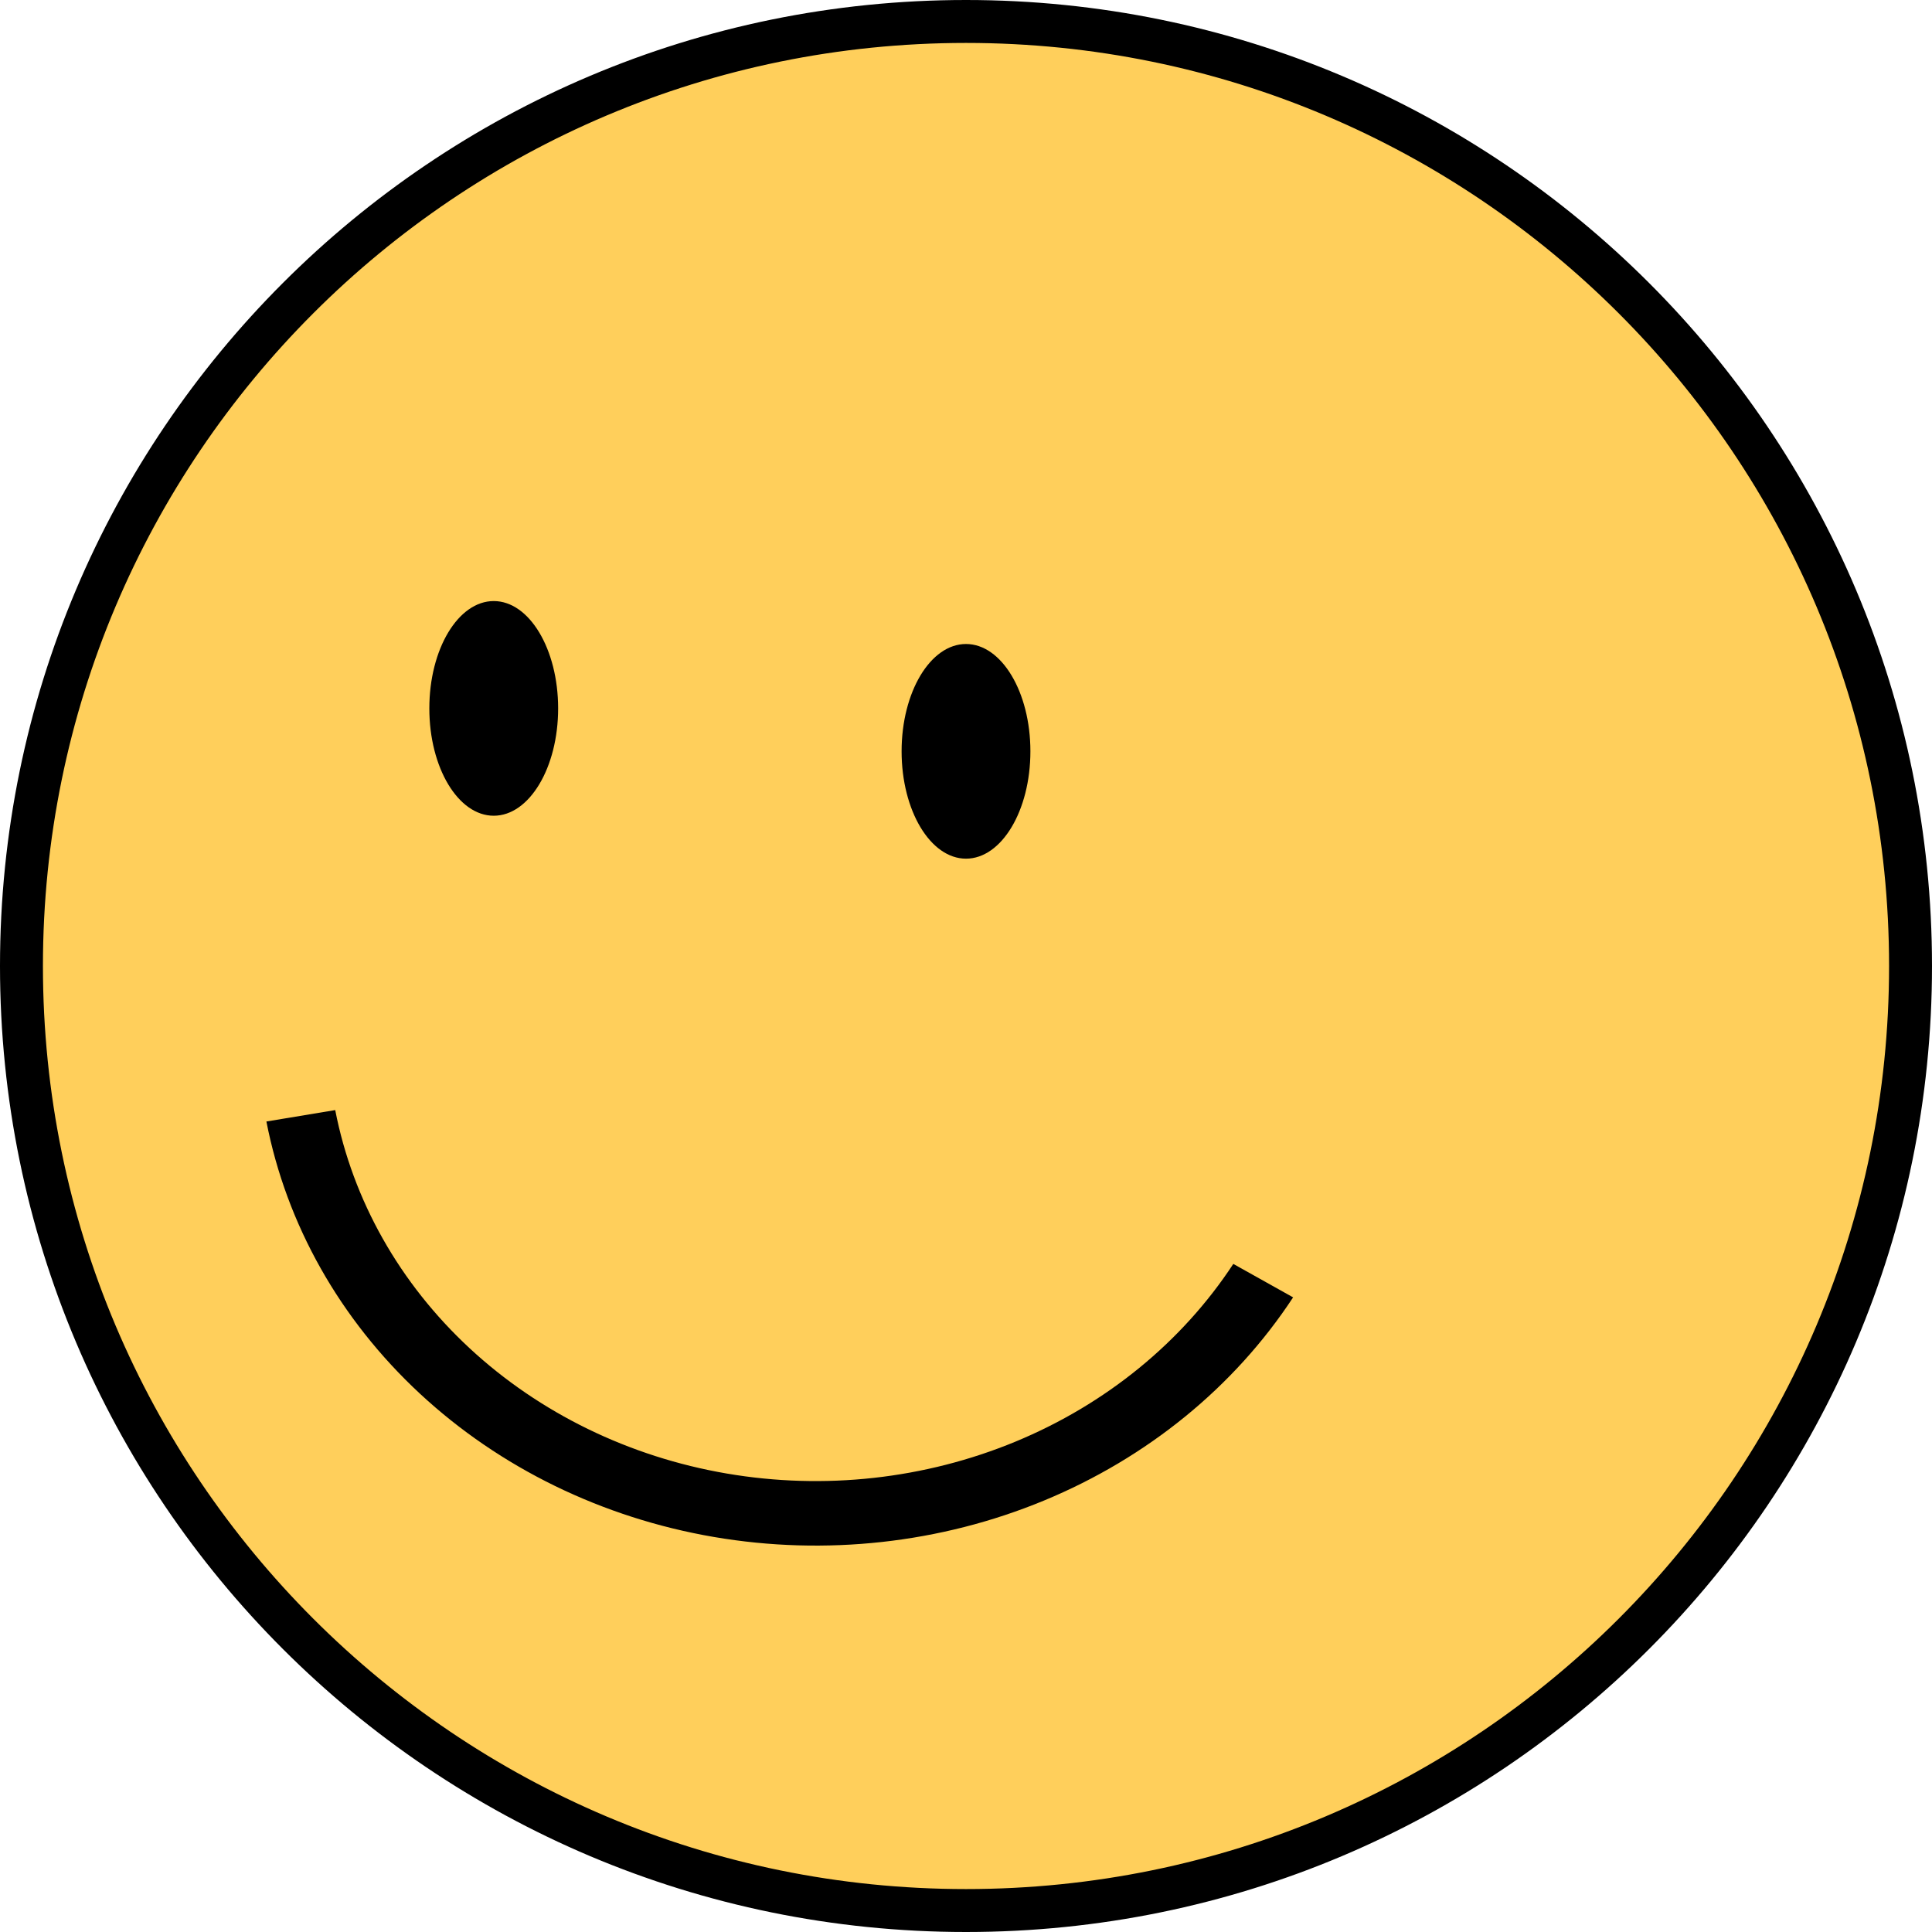
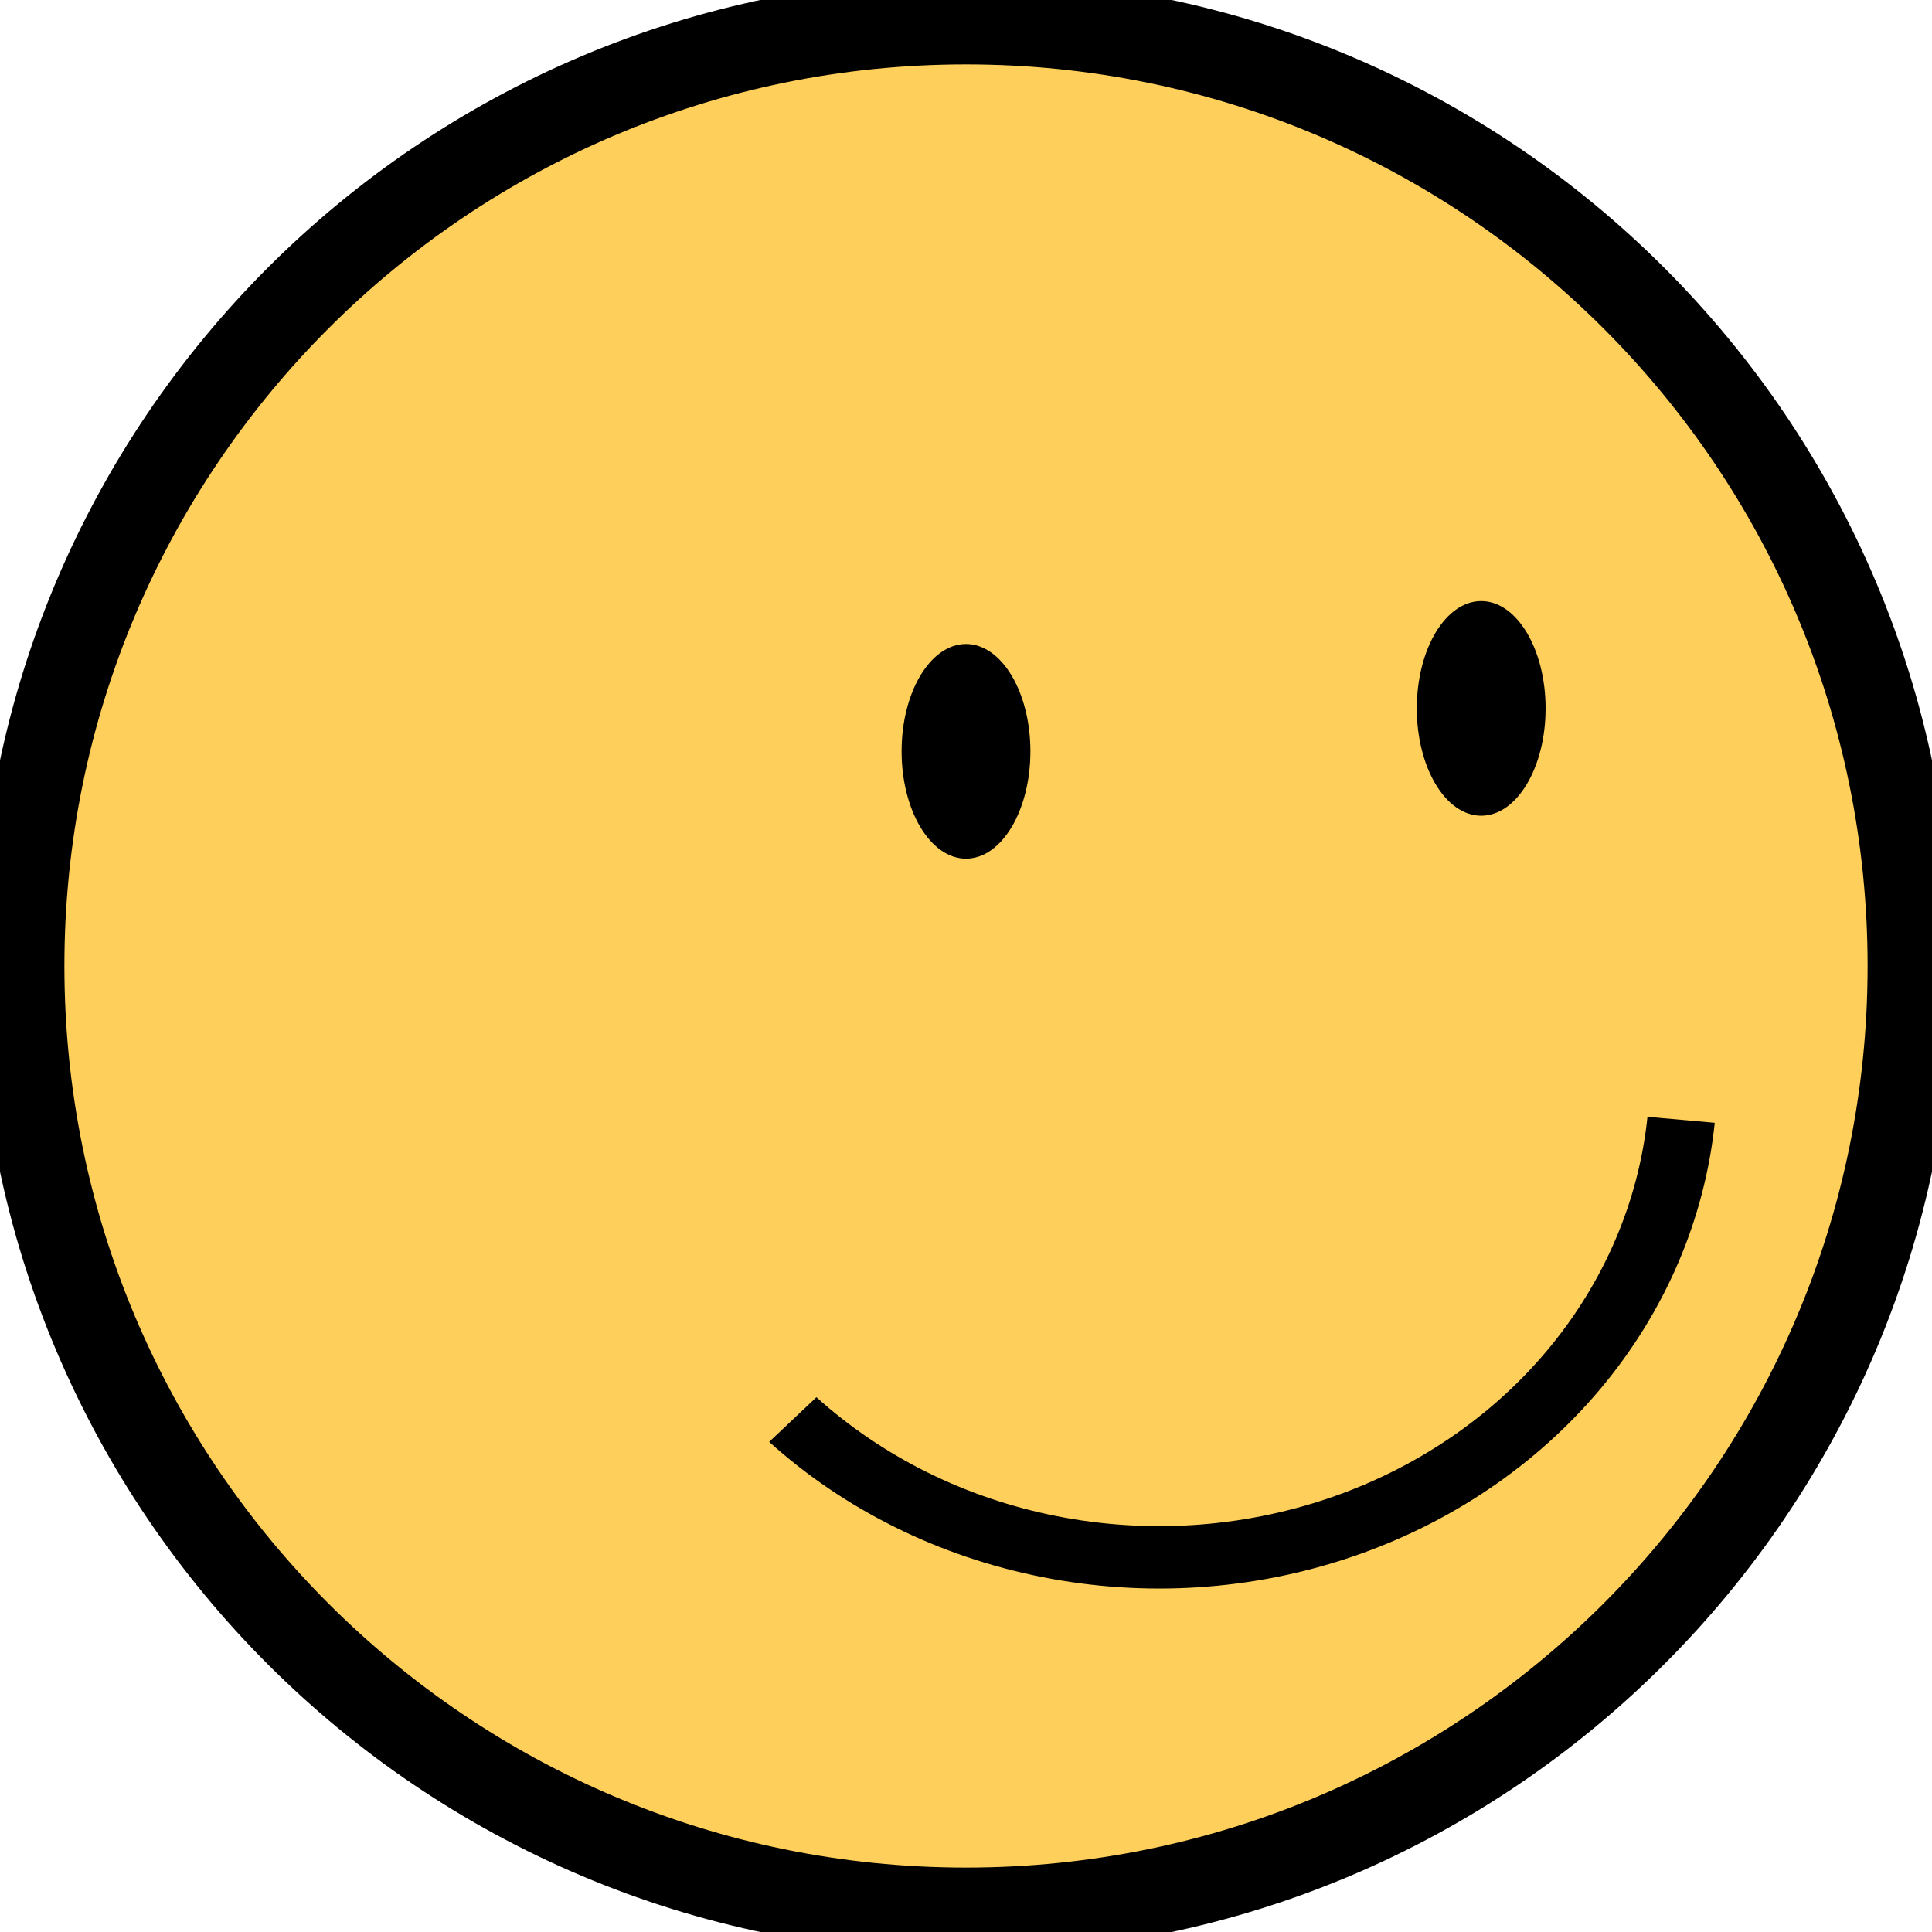
<svg xmlns="http://www.w3.org/2000/svg" width="45" height="45" viewBox="0 0 45 45" fill="none">
-   <circle cx="22.5" cy="22.5" r="22" fill="#FFCF5B" stroke="black" />
-   <path d="M30.119 30.218C28.75 32.303 26.726 33.954 24.316 34.951C21.907 35.948 19.225 36.243 16.628 35.799C14.031 35.354 11.643 34.19 9.781 32.461C7.919 30.732 6.672 28.521 6.205 26.122L7.808 25.856C8.216 27.955 9.307 29.889 10.936 31.401C12.565 32.913 14.654 33.932 16.925 34.321C19.197 34.71 21.542 34.451 23.651 33.579C25.759 32.707 27.529 31.263 28.726 29.439L30.119 30.218Z" fill="black" />
-   <ellipse cx="11.5" cy="16.5" rx="1.5" ry="2.5" fill="black" />
+   <circle cx="22.5" cy="22.5" r="22" fill="#FFCF5B" stroke="black" stroke-width="2" />
+   <path d="M39.94 26.152C39.705 28.405 38.784 30.55 37.284 32.341C35.784 34.131 33.766 35.493 31.463 36.27C29.161 37.048 26.667 37.208 24.27 36.732C21.872 36.257 19.67 35.166 17.916 33.584L19.016 32.544C20.558 33.934 22.494 34.894 24.6 35.311C26.707 35.729 28.899 35.588 30.923 34.905C32.947 34.222 34.72 33.025 36.038 31.452C37.356 29.878 38.166 27.993 38.373 26.013L39.94 26.152Z" fill="black" />
  <ellipse cx="22.5" cy="17.5" rx="1.5" ry="2.5" fill="black" />
+   <ellipse cx="34.5" cy="16.5" rx="1.5" ry="2.5" fill="black" />
</svg>
